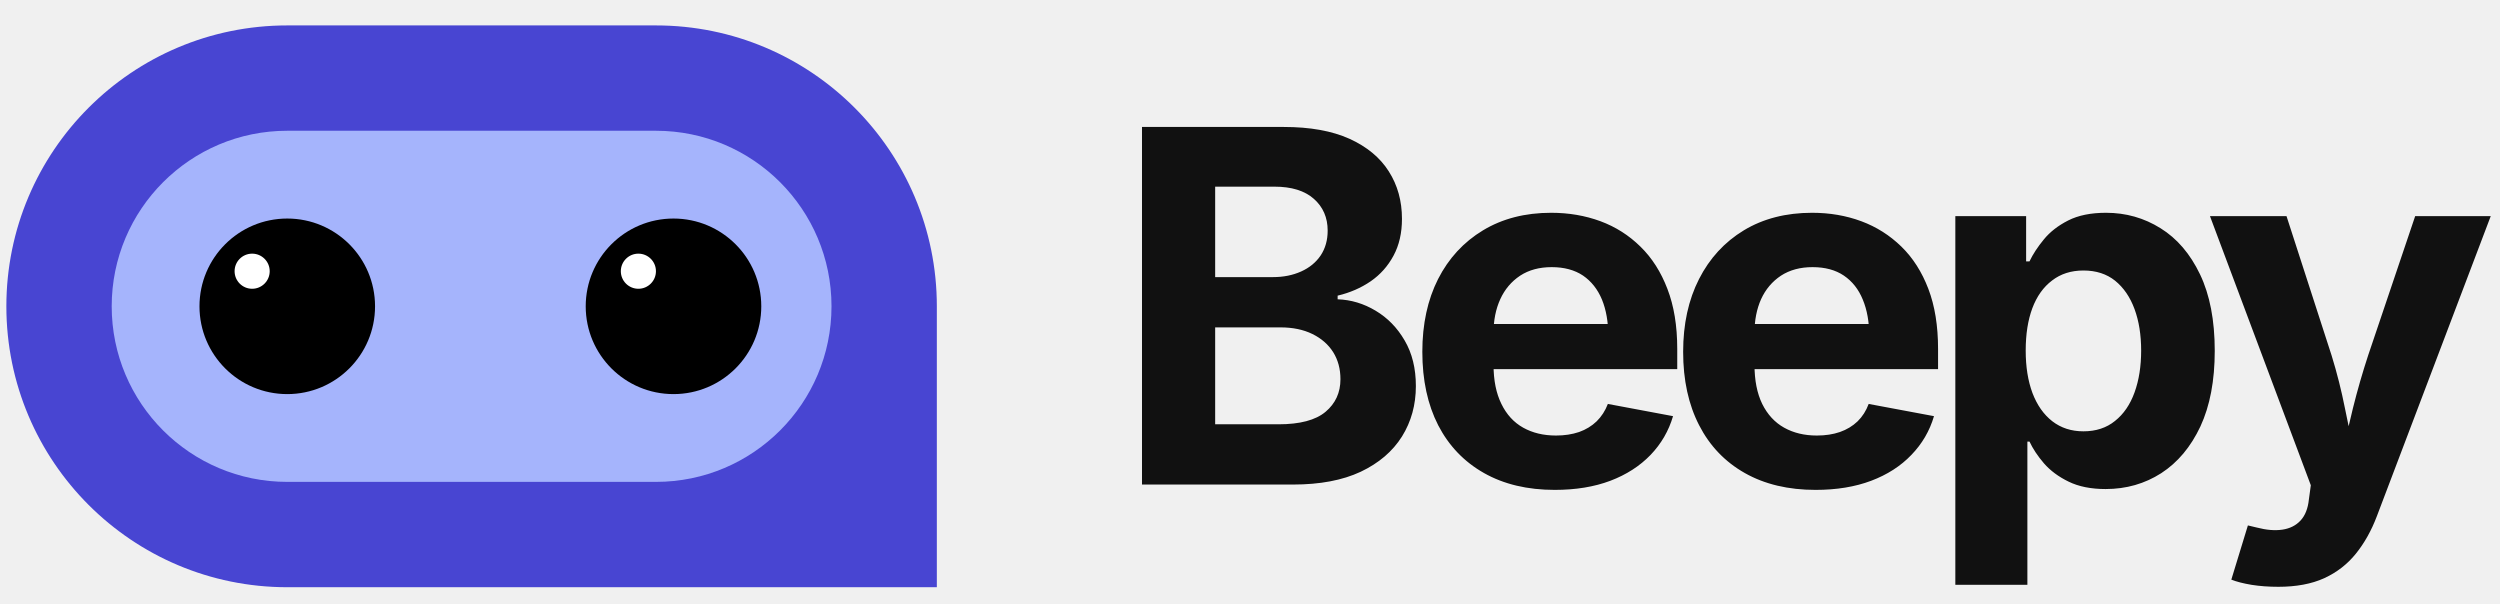
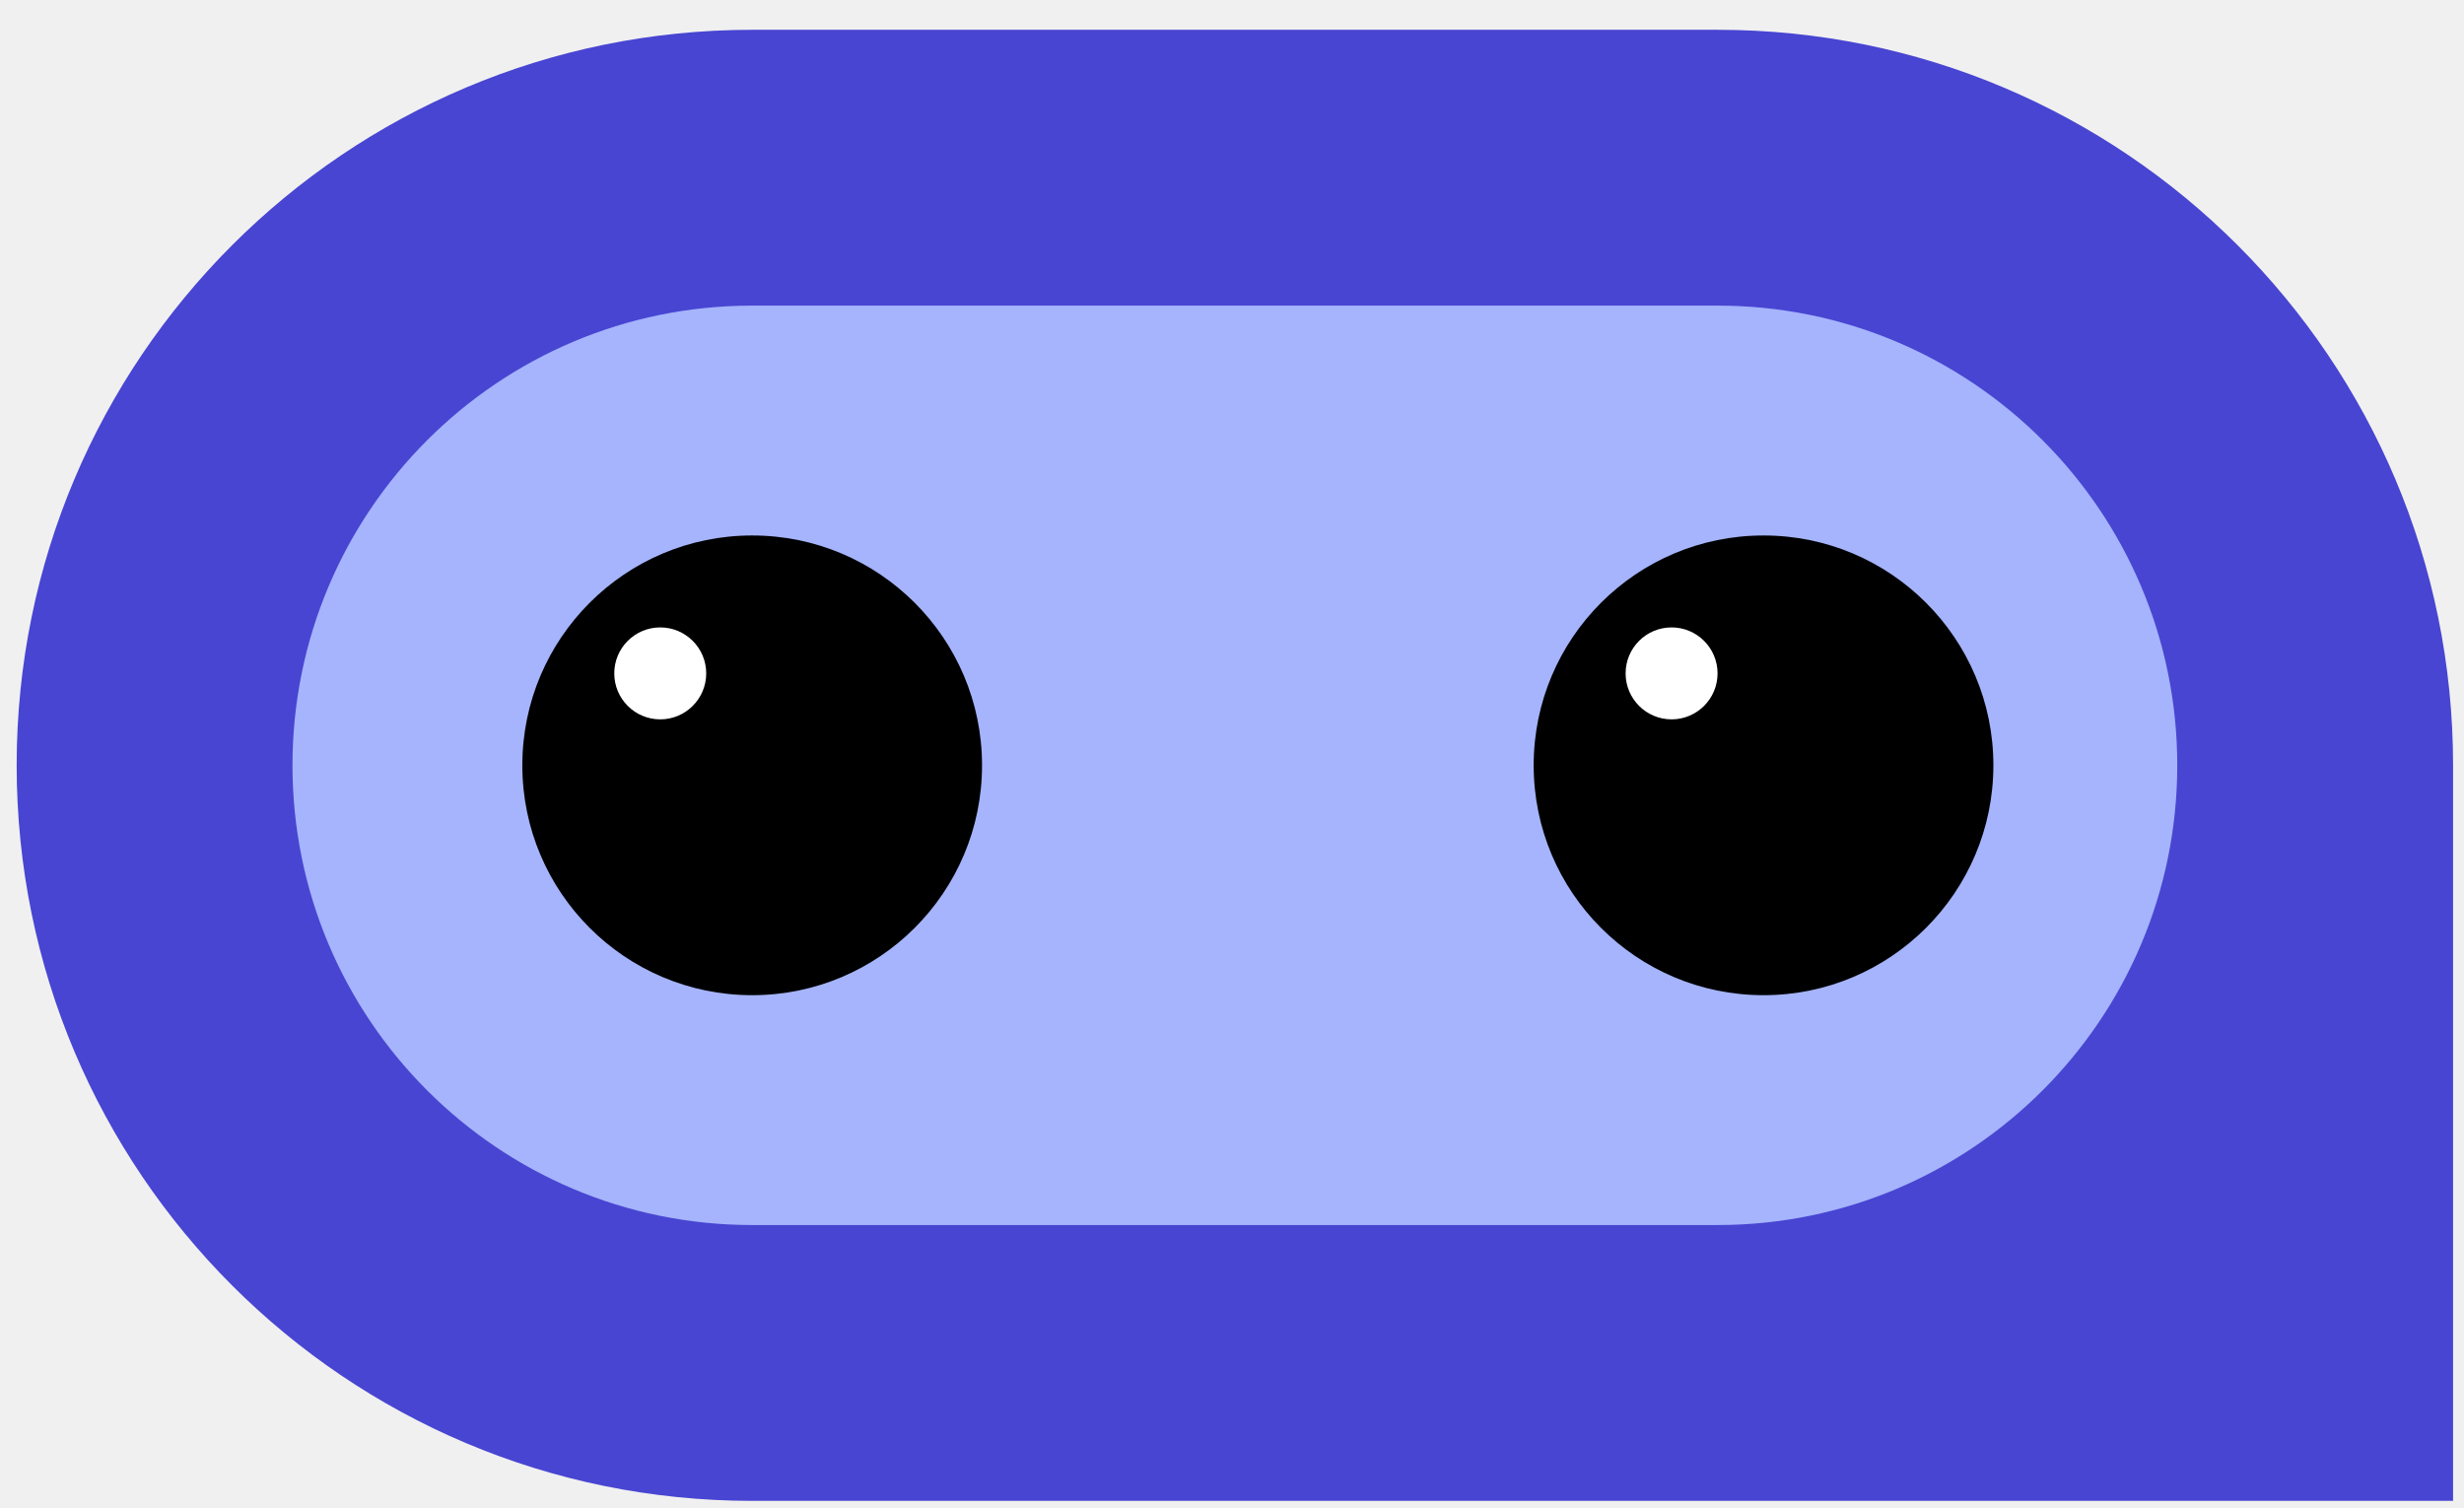
- <svg xmlns="http://www.w3.org/2000/svg" data-logo="logo" viewBox="0 0 178 43">
-   <g id="logogram" transform="translate(0, 1) rotate(0) ">
+ <svg xmlns="http://www.w3.org/2000/svg" data-logo="logo" viewBox="0 0 67 41">
+   <g id="logogram" transform="translate(0, 0) rotate(0) ">
    <path d="M0.453 20.81C0.453 9.764 9.407 0.81 20.453 0.81H46.703C57.748 0.81 66.703 9.764 66.703 20.81V40.81H20.453C9.407 40.81 0.453 31.856 0.453 20.81Z" fill="#4845D2" />
    <path d="M46.703 8.31H20.453C13.549 8.31 7.953 13.906 7.953 20.81C7.953 27.713 13.549 33.31 20.453 33.31H46.703C53.606 33.31 59.203 27.713 59.203 20.81C59.203 13.906 53.606 8.31 46.703 8.31Z" fill="#A5B4FC" />
    <path d="M20.453 27.06C23.904 27.06 26.703 24.262 26.703 20.81C26.703 17.358 23.904 14.56 20.453 14.56C17.001 14.56 14.203 17.358 14.203 20.81C14.203 24.262 17.001 27.06 20.453 27.06Z" fill="black" />
    <path d="M17.953 19.56C18.643 19.56 19.203 19 19.203 18.31C19.203 17.62 18.643 17.06 17.953 17.06C17.262 17.06 16.703 17.62 16.703 18.31C16.703 19 17.262 19.56 17.953 19.56Z" fill="white" />
    <path d="M47.953 27.06C51.404 27.06 54.203 24.262 54.203 20.81C54.203 17.358 51.404 14.56 47.953 14.56C44.501 14.56 41.703 17.358 41.703 20.81C41.703 24.262 44.501 27.06 47.953 27.06Z" fill="black" />
    <path d="M45.453 19.56C46.143 19.56 46.703 19 46.703 18.31C46.703 17.62 46.143 17.06 45.453 17.06C44.762 17.06 44.203 17.62 44.203 18.31C44.203 19 44.762 19.56 45.453 19.56Z" fill="white" />
  </g>
-   <g id="logotype" transform="translate(73, 1.5)">
-     <path fill="#111111" d="M19.06 33L8.31 33L8.31 7.54L18.41 7.54Q21.21 7.54 23.08 8.38Q24.95 9.23 25.88 10.70Q26.82 12.17 26.82 14.08L26.82 14.08Q26.82 15.59 26.22 16.70Q25.62 17.82 24.59 18.53Q23.55 19.24 22.24 19.55L22.24 19.55L22.24 19.81Q23.67 19.86 24.94 20.62Q26.22 21.38 27.01 22.74Q27.81 24.10 27.81 25.99L27.81 25.99Q27.81 27.99 26.82 29.58Q25.82 31.17 23.88 32.09Q21.94 33 19.06 33L19.06 33ZM13.52 21.81L13.52 28.71L18.03 28.71Q20.32 28.71 21.38 27.82Q22.44 26.93 22.44 25.50L22.44 25.50Q22.44 24.40 21.92 23.57Q21.40 22.75 20.44 22.28Q19.48 21.81 18.17 21.81L18.17 21.81L13.52 21.81ZM13.52 11.79L13.52 18.23L17.64 18.23Q18.75 18.23 19.64 17.83Q20.53 17.43 21.03 16.69Q21.53 15.94 21.53 14.92L21.53 14.92Q21.53 13.53 20.55 12.66Q19.57 11.79 17.74 11.79L17.74 11.79L13.52 11.79ZM37.70 33.38L37.70 33.38Q34.78 33.38 32.66 32.18Q30.54 30.98 29.40 28.78Q28.27 26.57 28.27 23.55L28.27 23.55Q28.27 20.59 29.39 18.37Q30.52 16.15 32.59 14.90Q34.66 13.65 37.44 13.65L37.44 13.65Q39.32 13.65 40.95 14.25Q42.57 14.85 43.80 16.06Q45.03 17.26 45.72 19.07Q46.42 20.88 46.42 23.34L46.42 23.34L46.42 24.78L30.37 24.78L30.37 21.57L43.90 21.57L41.51 22.42Q41.51 20.93 41.06 19.83Q40.60 18.73 39.71 18.12Q38.81 17.52 37.48 17.52L37.48 17.52Q36.16 17.52 35.23 18.13Q34.30 18.75 33.82 19.80Q33.34 20.85 33.34 22.20L33.34 22.20L33.34 24.47Q33.34 26.13 33.90 27.26Q34.45 28.39 35.45 28.95Q36.45 29.51 37.79 29.51L37.79 29.51Q38.69 29.51 39.43 29.26Q40.16 29.00 40.68 28.50Q41.20 27.99 41.48 27.26L41.48 27.26L46.12 28.13Q45.66 29.70 44.52 30.89Q43.37 32.08 41.66 32.73Q39.94 33.38 37.70 33.38ZM56.27 33.38L56.27 33.38Q53.35 33.38 51.23 32.18Q49.11 30.98 47.98 28.78Q46.84 26.57 46.84 23.55L46.84 23.55Q46.84 20.59 47.97 18.37Q49.10 16.15 51.16 14.90Q53.23 13.65 56.02 13.65L56.02 13.65Q57.90 13.65 59.52 14.25Q61.14 14.85 62.38 16.06Q63.61 17.26 64.30 19.07Q64.99 20.88 64.99 23.34L64.99 23.34L64.99 24.78L48.94 24.78L48.94 21.57L62.48 21.57L60.09 22.42Q60.09 20.93 59.63 19.83Q59.18 18.73 58.28 18.12Q57.39 17.52 56.05 17.52L56.05 17.52Q54.74 17.52 53.80 18.13Q52.87 18.75 52.39 19.80Q51.92 20.85 51.92 22.20L51.92 22.20L51.92 24.47Q51.92 26.13 52.47 27.26Q53.03 28.39 54.03 28.95Q55.03 29.51 56.36 29.51L56.36 29.51Q57.27 29.51 58.00 29.26Q58.74 29.00 59.26 28.50Q59.78 27.99 60.05 27.26L60.05 27.26L64.70 28.13Q64.24 29.70 63.09 30.89Q61.95 32.08 60.23 32.73Q58.51 33.38 56.27 33.38ZM71.35 40.14L66.22 40.14L66.22 13.89L71.26 13.89L71.26 17.11L71.50 17.11Q71.86 16.35 72.52 15.55Q73.17 14.75 74.25 14.20Q75.33 13.65 76.95 13.65L76.95 13.65Q79.07 13.65 80.83 14.75Q82.59 15.84 83.64 18.03Q84.69 20.22 84.69 23.48L84.69 23.48Q84.69 26.66 83.67 28.86Q82.64 31.05 80.88 32.19Q79.12 33.32 76.92 33.32L76.92 33.32Q75.36 33.32 74.28 32.79Q73.21 32.27 72.53 31.49Q71.86 30.71 71.50 29.94L71.50 29.94L71.35 29.94L71.35 40.14ZM75.34 29.21L75.34 29.21Q76.68 29.21 77.59 28.47Q78.51 27.74 78.98 26.44Q79.45 25.14 79.45 23.46L79.45 23.46Q79.45 21.79 78.98 20.51Q78.51 19.23 77.60 18.49Q76.69 17.76 75.34 17.76L75.34 17.76Q74.03 17.76 73.11 18.47Q72.18 19.17 71.70 20.45Q71.23 21.72 71.23 23.46L71.23 23.46Q71.23 25.19 71.71 26.48Q72.20 27.77 73.12 28.49Q74.05 29.21 75.34 29.21ZM85.87 39.77L85.87 39.77L87.05 35.91L87.68 36.06Q88.71 36.33 89.51 36.21Q90.31 36.09 90.80 35.56Q91.29 35.03 91.39 34.08L91.39 34.08L91.53 33.05L84.35 13.89L89.80 13.89L93.01 23.81Q93.59 25.69 93.96 27.57Q94.33 29.45 94.81 31.50L94.81 31.50L93.61 31.50Q94.07 29.45 94.53 27.56Q95.00 25.67 95.61 23.81L95.61 23.81L98.96 13.89L104.34 13.89L96.23 35.26Q95.65 36.79 94.74 37.92Q93.83 39.05 92.48 39.67Q91.13 40.28 89.22 40.28L89.22 40.28Q88.19 40.28 87.31 40.14Q86.42 39.99 85.87 39.77Z" />
-   </g>
+   <g id="logotype" transform="translate(67, 20.5)" />
</svg>
